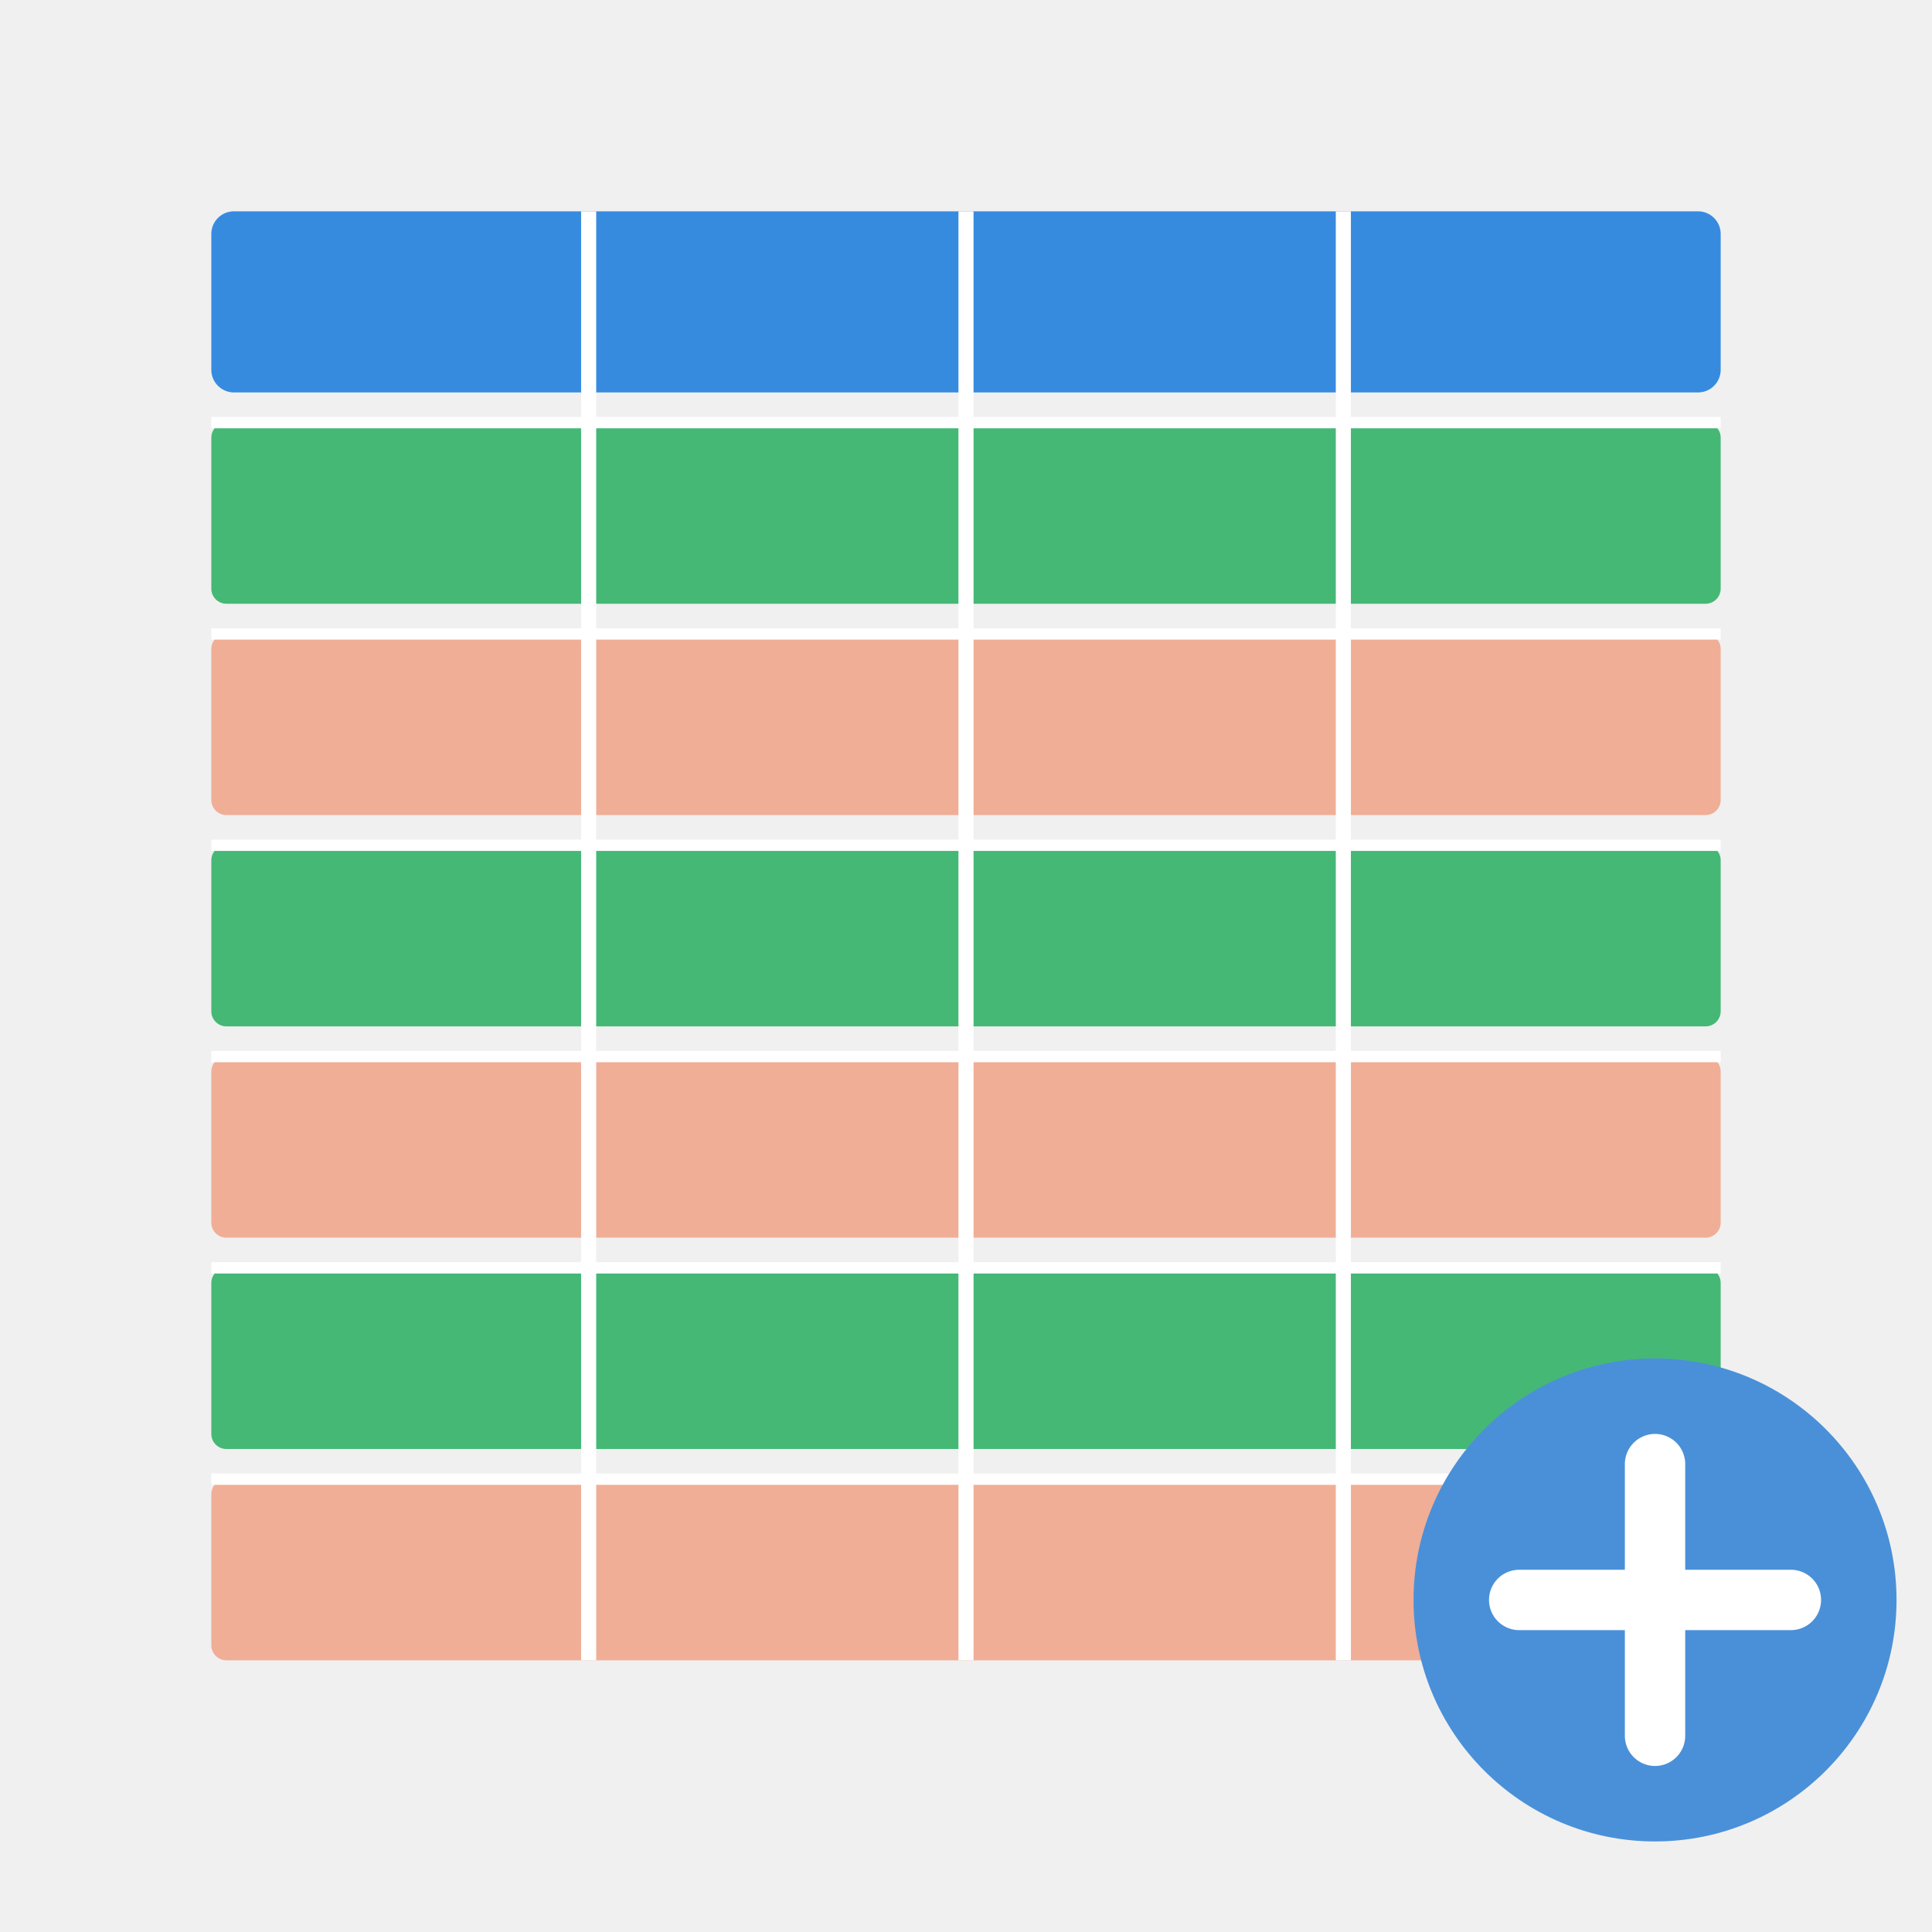
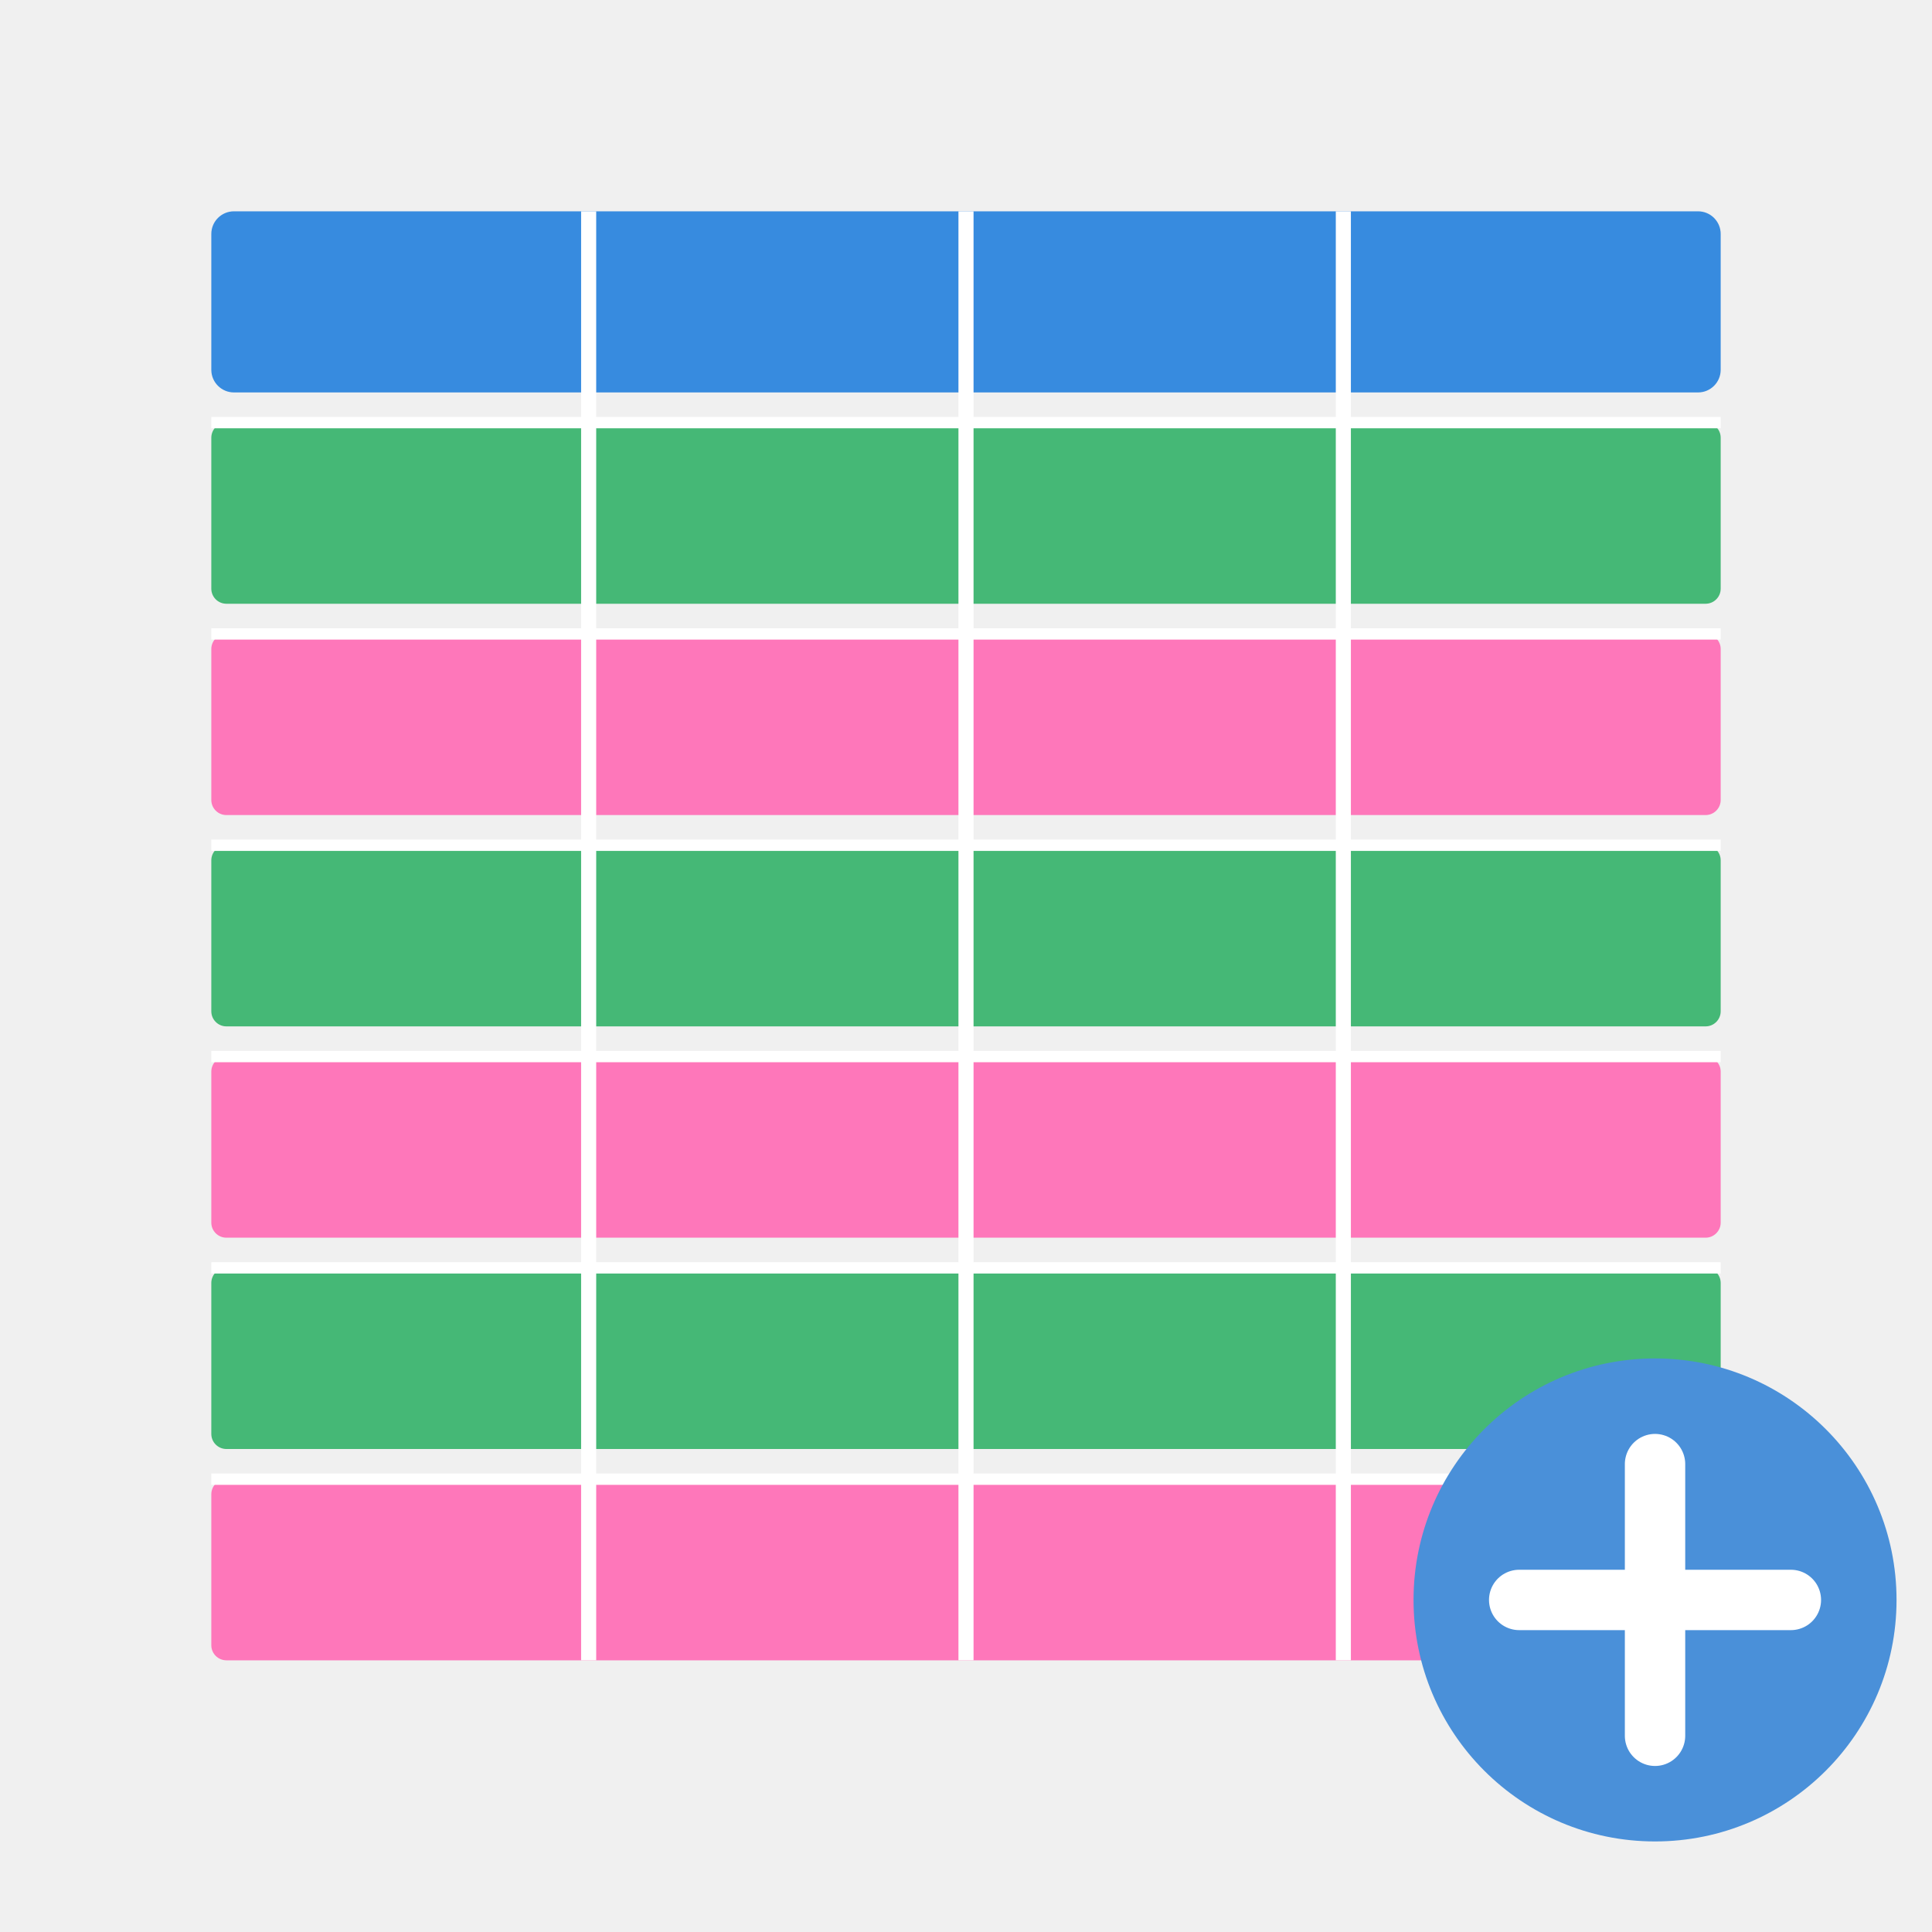
<svg xmlns="http://www.w3.org/2000/svg" viewBox="0 0 256 256" width="256" height="256" version="1.1" id="svg15">
  <defs id="defs15" />
  <rect x="28" y="28" width="200" height="24" rx="3" fill="#2E86DE" opacity="0.95" id="rect1" />
  <rect x="28" y="56" width="200" height="24" rx="2" fill="#27AE60" opacity="0.85" id="rect2" />
-   <rect x="28" y="84" width="200" height="24" rx="2" fill="#F0A68C" opacity="0.9" id="rect3" />
+   <rect x="28" y="84" width="200" height="24" rx="2" fill="#F0A68C" opacity="0.9" id="rect3" style="fill:#ff69b4;fill-opacity:1" />
  <rect x="28" y="112" width="200" height="24" rx="2" fill="#27AE60" opacity="0.85" id="rect4" />
-   <rect x="28" y="140" width="200" height="24" rx="2" fill="#F0A68C" opacity="0.9" id="rect5" />
+   <rect x="28" y="140" width="200" height="24" rx="2" fill="#F0A68C" opacity="0.9" id="rect5" style="fill:#ff69b4;fill-opacity:1" />
  <rect x="28" y="168" width="200" height="24" rx="2" fill="#27AE60" opacity="0.85" id="rect6" />
-   <rect x="28" y="196" width="200" height="24" rx="2" fill="#F0A68C" opacity="0.9" id="rect7" />
+   <rect x="28" y="196" width="200" height="24" rx="2" fill="#F0A68C" opacity="0.9" id="rect7" style="fill:#ff69b4;fill-opacity:1" />
  <line x1="78" y1="28" x2="78" y2="220" stroke="white" stroke-width="2" id="line7" />
  <line x1="128" y1="28" x2="128" y2="220" stroke="white" stroke-width="2" id="line8" />
  <line x1="178" y1="28" x2="178" y2="220" stroke="white" stroke-width="2" id="line9" />
  <line x1="28" y1="56" x2="228" y2="56" stroke="white" stroke-width="1.5" id="line10" />
  <line x1="28" y1="84" x2="228" y2="84" stroke="white" stroke-width="1.5" id="line11" />
  <line x1="28" y1="112" x2="228" y2="112" stroke="white" stroke-width="1.5" id="line12" />
  <line x1="28" y1="140" x2="228" y2="140" stroke="white" stroke-width="1.5" id="line13" />
  <line x1="28" y1="168" x2="228" y2="168" stroke="white" stroke-width="1.5" id="line14" />
  <line x1="28" y1="196" x2="228" y2="196" stroke="white" stroke-width="1.5" id="line15" />
  <g id="g2" transform="translate(5.059991,-5.971725)">
    <circle cx="214.241" cy="217.972" r="32" fill="#4a90d9" id="circle2" />
    <line x1="214.241" y1="199.972" x2="214.241" y2="235.972" stroke="#ffffff" stroke-width="8" stroke-linecap="round" id="line2-9" />
    <line x1="196.241" y1="217.972" x2="232.241" y2="217.972" stroke="#ffffff" stroke-width="8" stroke-linecap="round" id="line3" />
  </g>
</svg>
